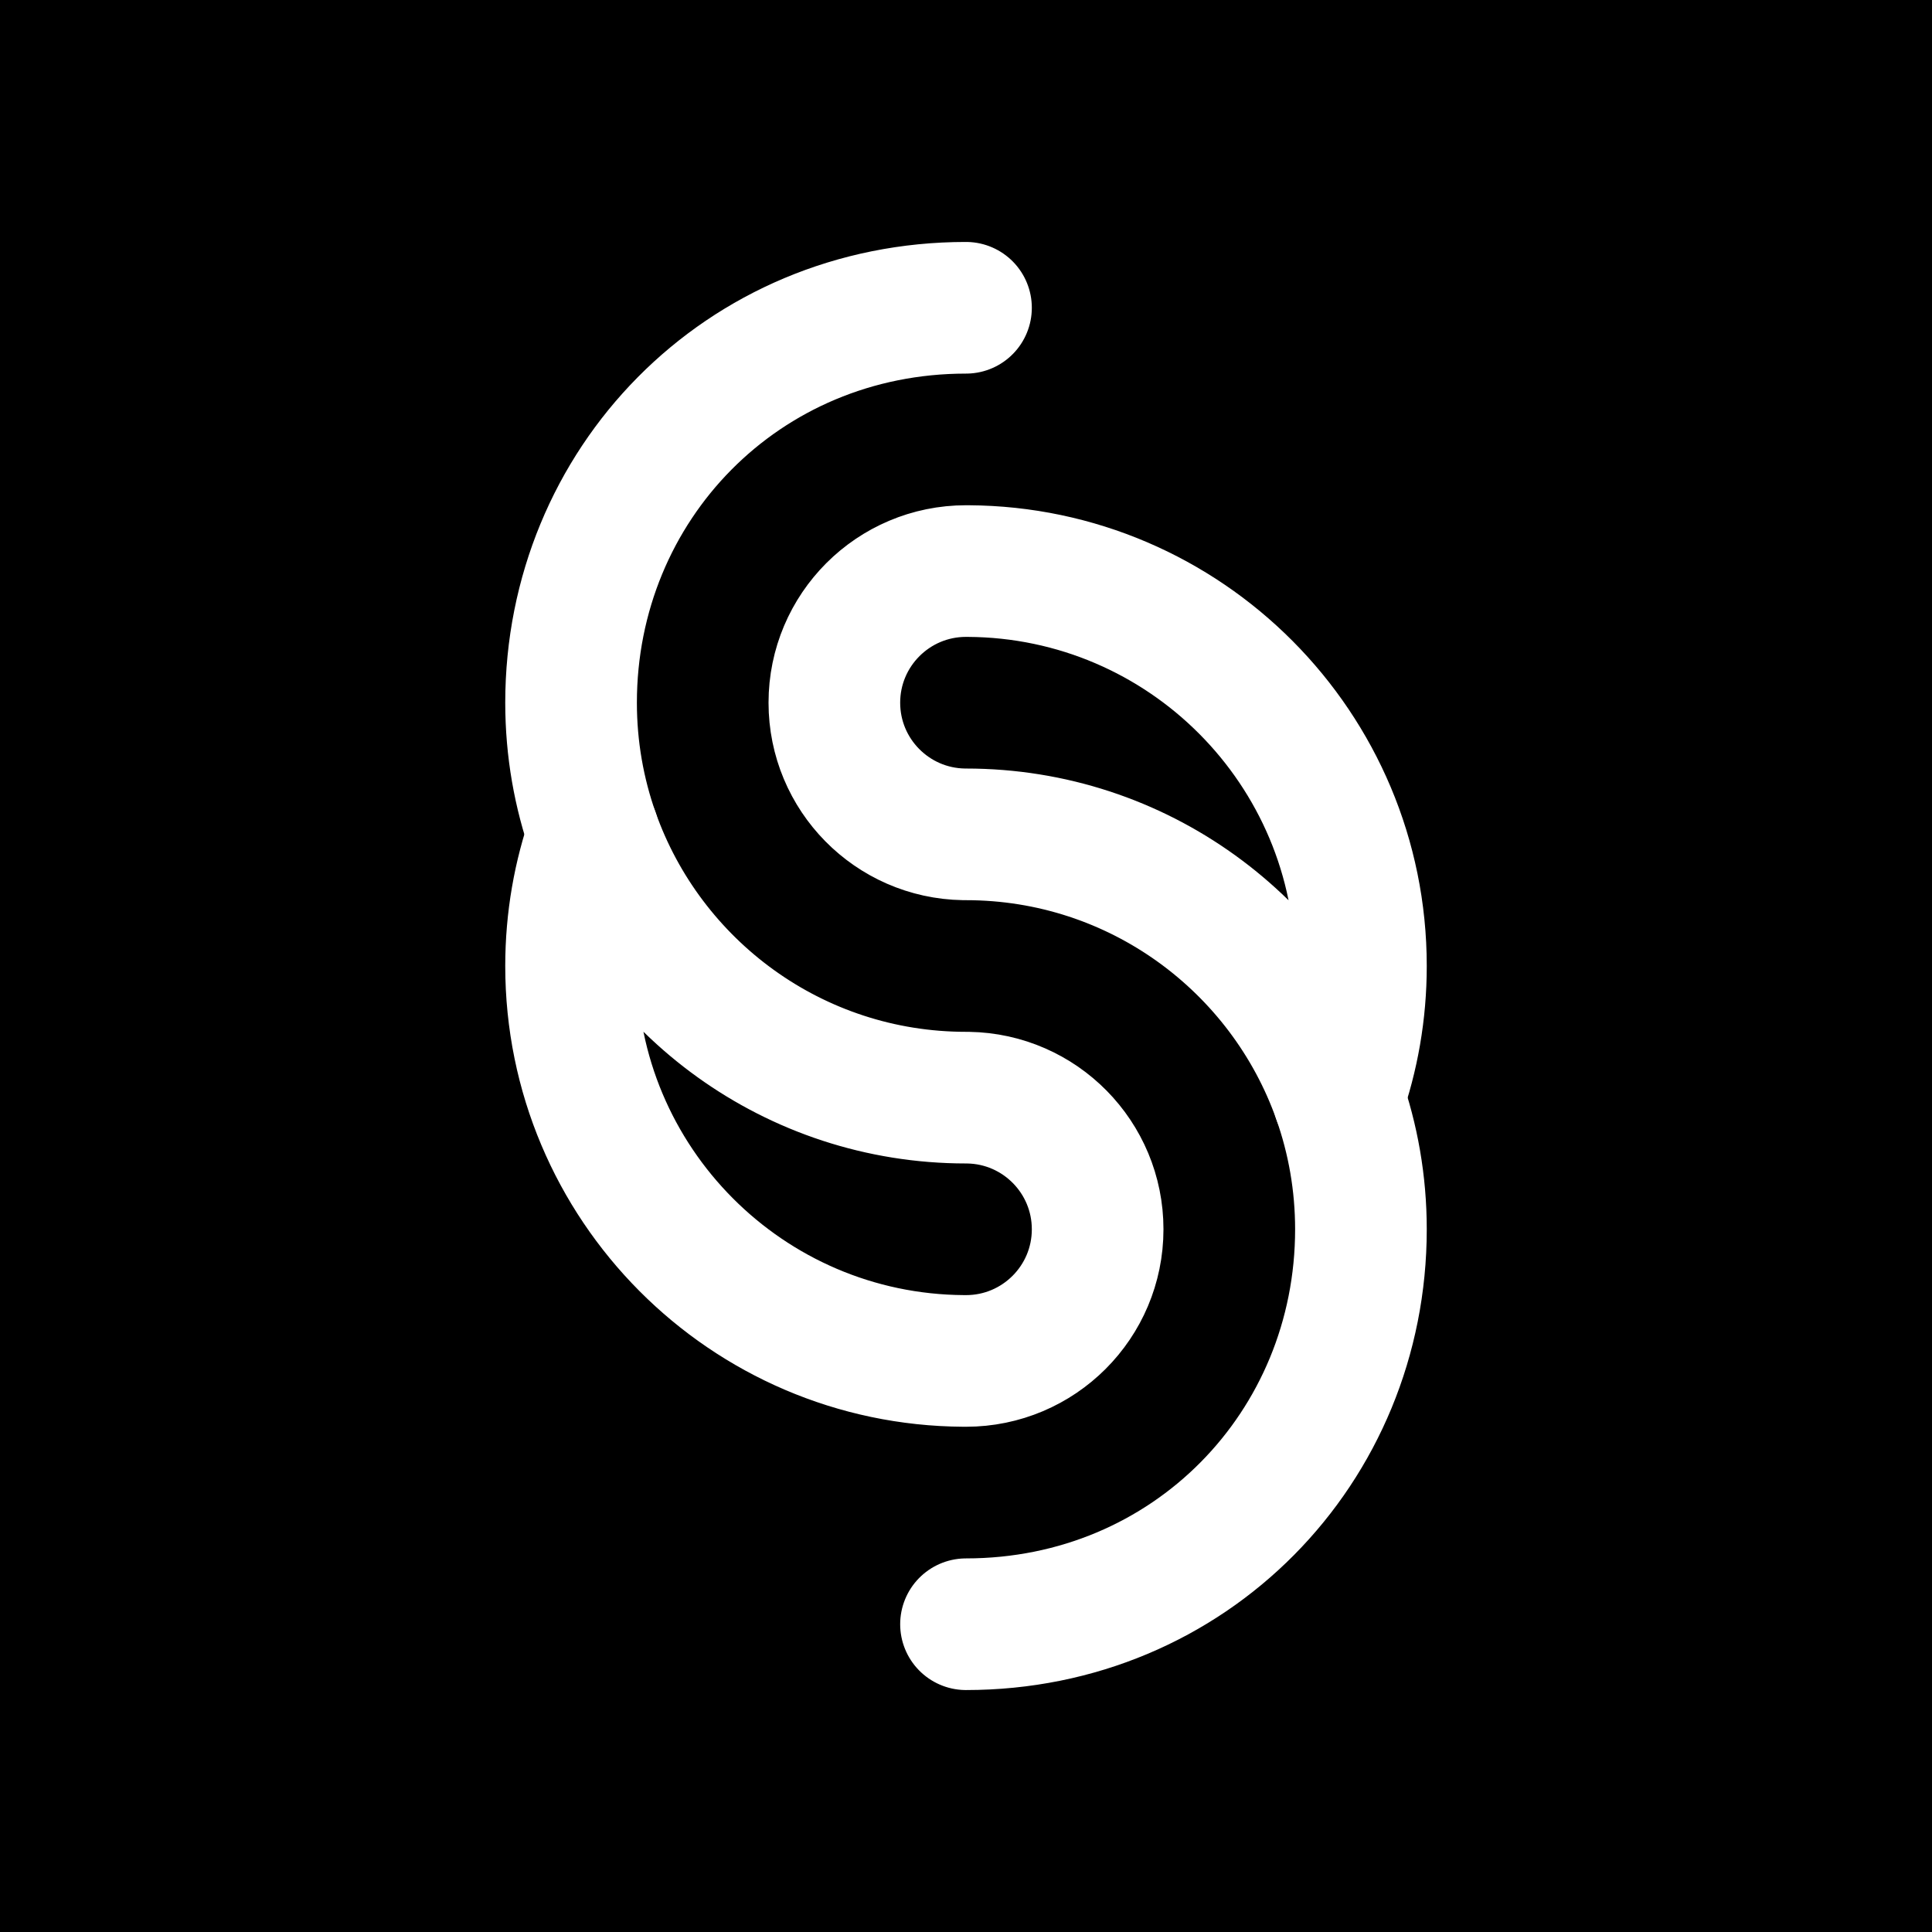
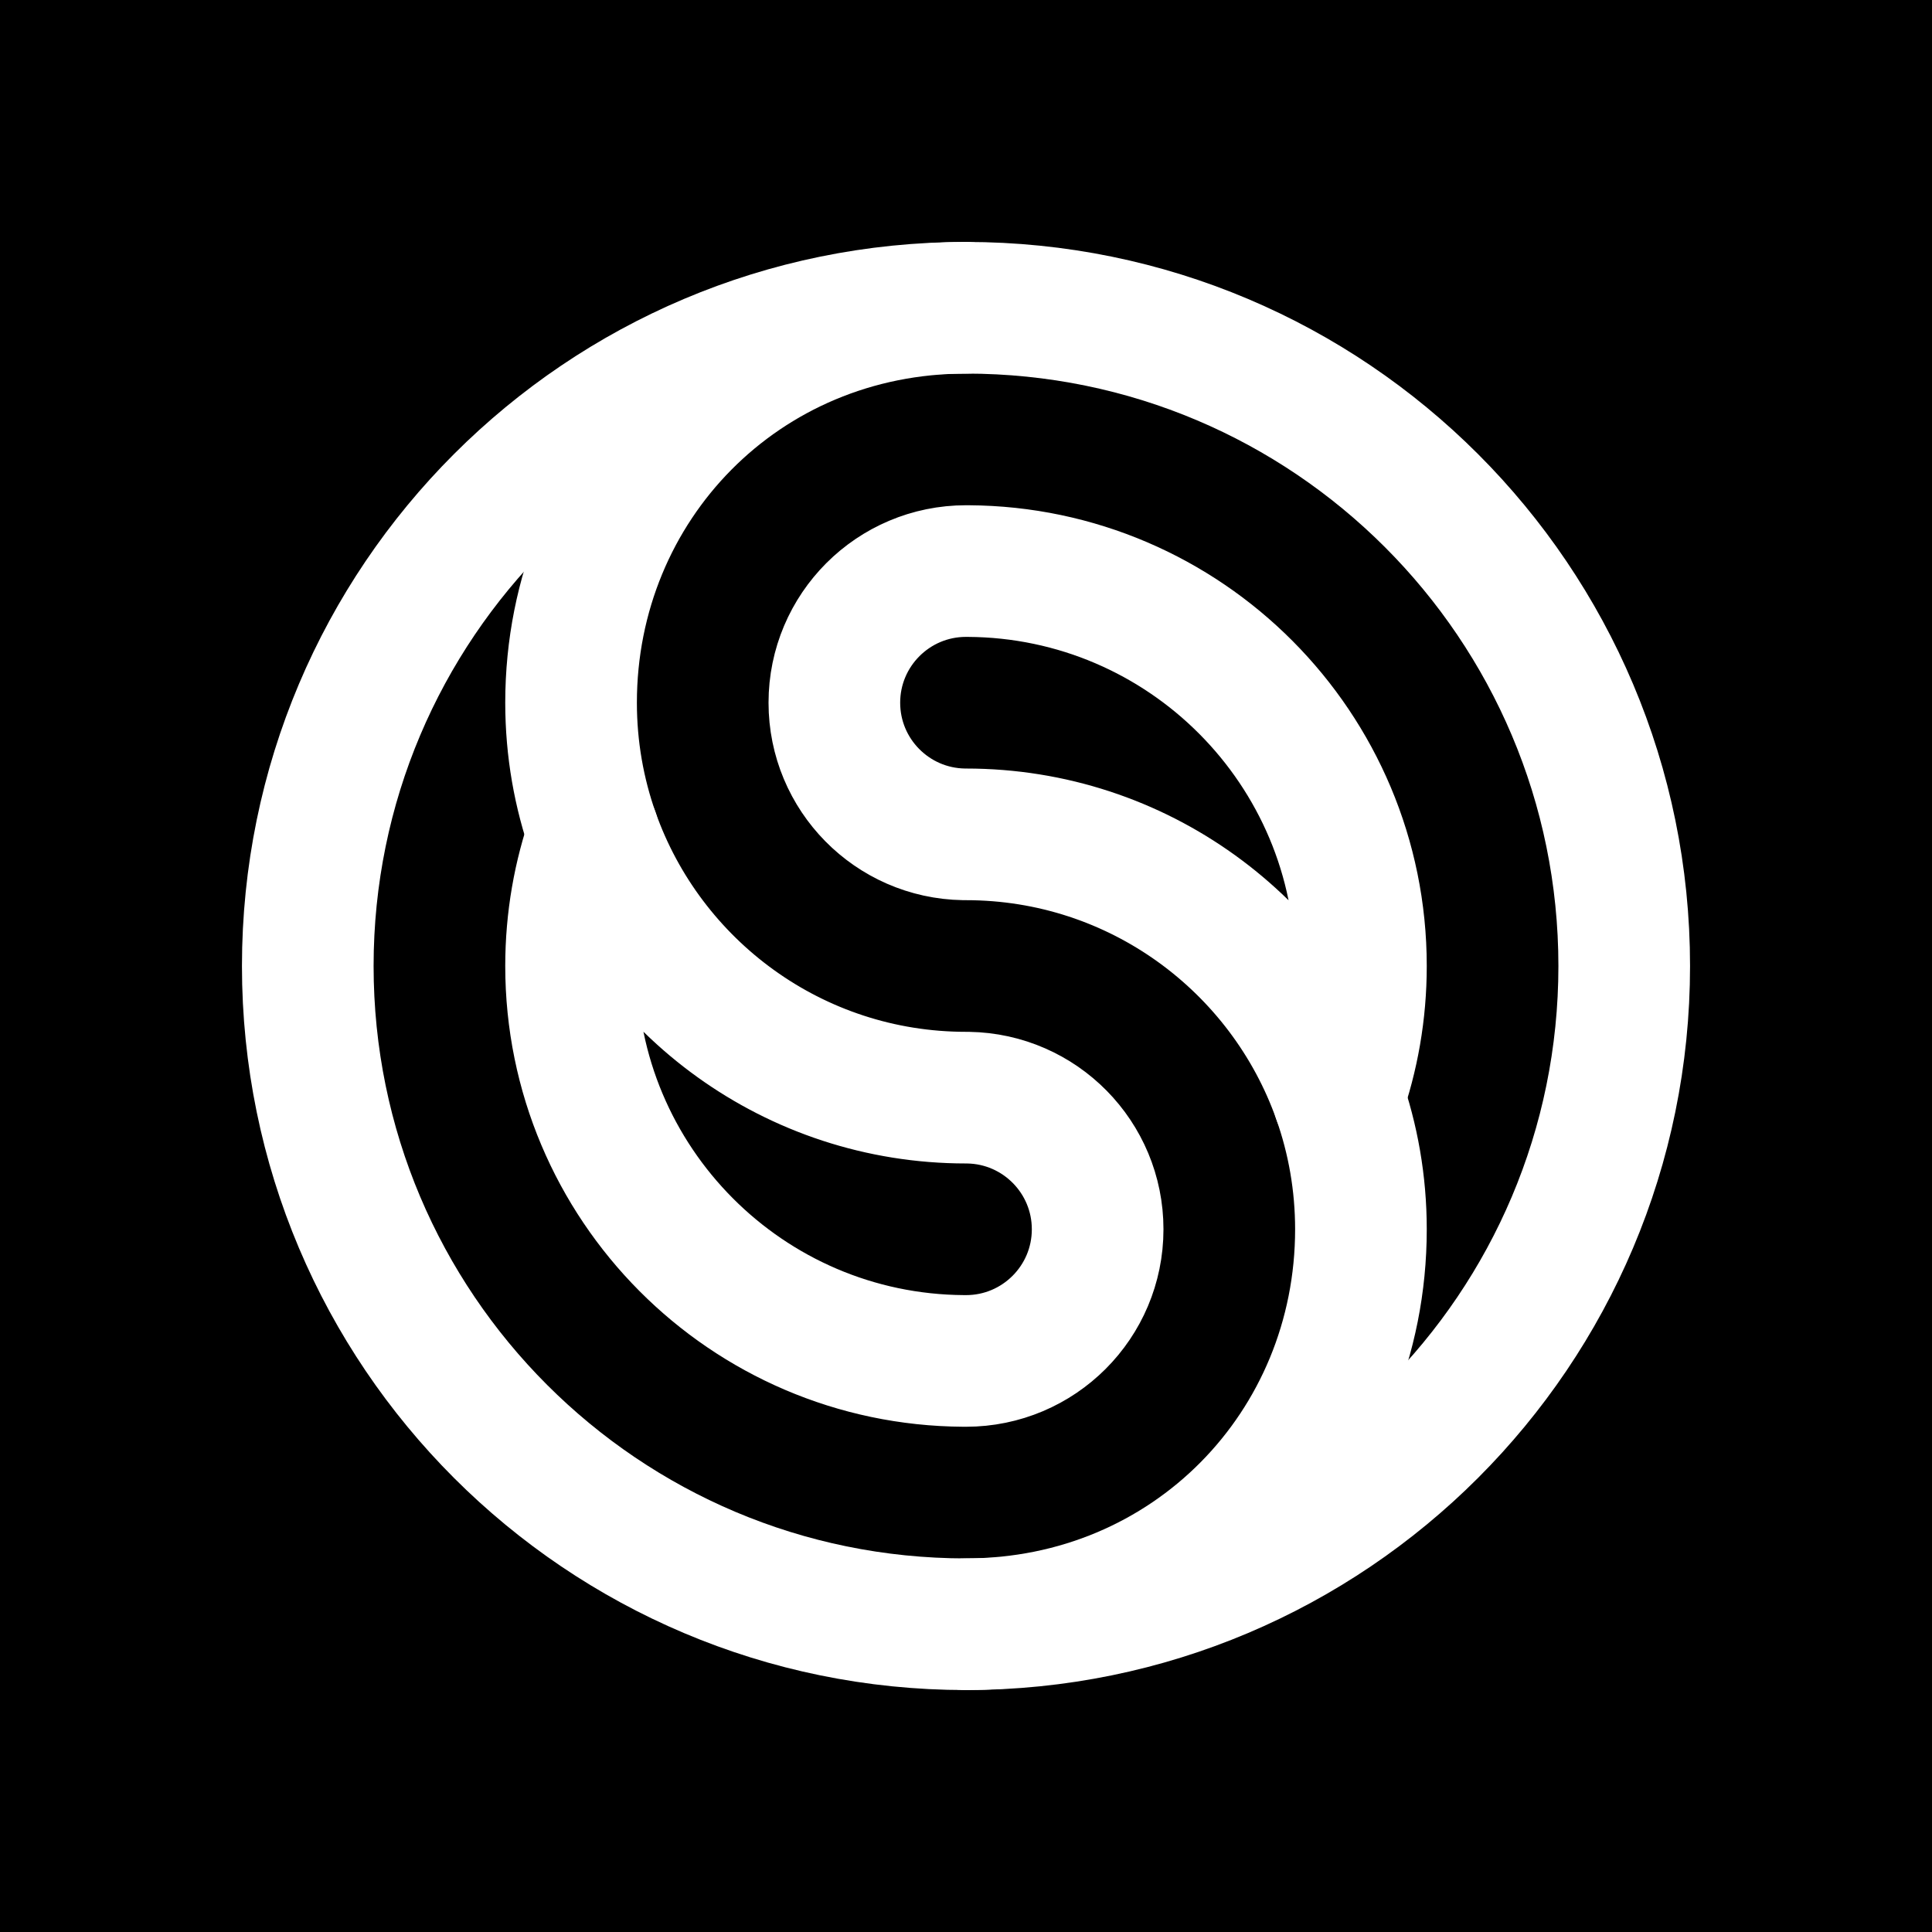
<svg xmlns="http://www.w3.org/2000/svg" width="1600px" height="1600px" viewBox="0 0 1600 1600" version="1.1" style="background: #000000;">
  <g id="Default" stroke="none" stroke-width="1" fill="none" fill-rule="evenodd">
    <rect fill="#000000" x="0" y="0" width="1600" height="1600" />
    <g id="Ratios" />
    <g id="Media" transform="translate(254.8879, 254.8879)" stroke="#FFFFFF" stroke-linecap="round" stroke-linejoin="round" stroke-width="109.022">
-       <g id="Icon">
-         <particles id="Oval" cx="545.112" cy="545.112" r="545.112" />
+       <g id="Isotipo" transform="translate(0, 0)">
+         <circle id="Oval" cx="545.112" cy="545.112" r="545.112" />
        <g id="Ying-Yang" transform="translate(218.0448, 218.0448)">
-           <path d="M325.264,218.03 C265.884,217.067 218.045,168.632 218.045,109.022 C218.045,48.811 266.856,-5.68434189e-14 327.067,-5.68434189e-14 C327.676,-5.68434189e-14 328.284,0.005 328.89,0.015 L328.892,0.005 C508.687,0.987 654.135,147.042 654.135,327.067 C654.135,365.295 647.576,401.991 635.523,436.092 C590.623,309.056 469.474,218.045 327.067,218.045 Z M328.87,436.104 C388.25,437.067 436.09,485.503 436.09,545.112 C436.09,605.324 387.279,654.135 327.067,654.135 C326.458,654.135 325.851,654.13 325.244,654.12 L325.242,654.13 C145.448,653.147 5.68434189e-14,507.093 5.68434189e-14,327.067 C5.68434189e-14,288.839 6.558,252.143 18.612,218.042 C63.512,345.078 184.661,436.09 327.067,436.09 Z" id="YingYang" />
+           <path d="M325.264,218.03 C265.884,217.067 218.045,168.632 218.045,109.022 C218.045,48.811 266.856,0 327.067,0 C327.676,0 328.284,0.005 328.89,0.015 L328.892,0.005 C508.687,0.987 654.135,147.042 654.135,327.067 C654.135,365.295 647.576,401.991 635.523,436.092 C590.623,309.056 469.474,218.045 327.067,218.045 Z M328.87,436.104 C388.25,437.067 436.09,485.503 436.09,545.112 C436.09,605.324 387.279,654.135 327.067,654.135 C326.458,654.135 325.851,654.13 325.244,654.12 L325.242,654.13 C145.448,653.147 -5.68434189e-14,507.093 -5.68434189e-14,327.067 C-5.68434189e-14,288.839 6.558,252.143 18.612,218.042 C63.512,345.078 184.661,436.09 327.067,436.09 Z" id="YingYang" />
        </g>
        <g id="S" transform="translate(218.0448, 0)">
-           <path d="M18.615,7.81597009e-14 C6.56,34.103 -5.68434189e-14,70.802 -5.68434189e-14,109.033 C-5.68434189e-14,289.667 141.729,436.1 327.067,436.1" id="Path" transform="translate(163.5336, 218.0502) scale(1, -1) translate(-163.5336, -218.0502)" />
+           <path d="M18.615,-5.68434189e-14 C6.56,34.103 5.68434189e-14,70.802 5.68434189e-14,109.033 C5.68434189e-14,289.667 141.729,436.1 327.067,436.1" id="Path" transform="translate(163.5336, 218.0502) scale(1, -1) translate(-163.5336, -218.0502)" />
          <path d="M345.682,654.124 C333.627,688.227 327.067,724.926 327.067,763.157 C327.067,943.791 468.796,1090.224 654.135,1090.224" id="Path" transform="translate(490.6009, 872.174) scale(-1, 1) translate(-490.6009, -872.174)" />
        </g>
      </g>
    </g>
  </g>
</svg>
